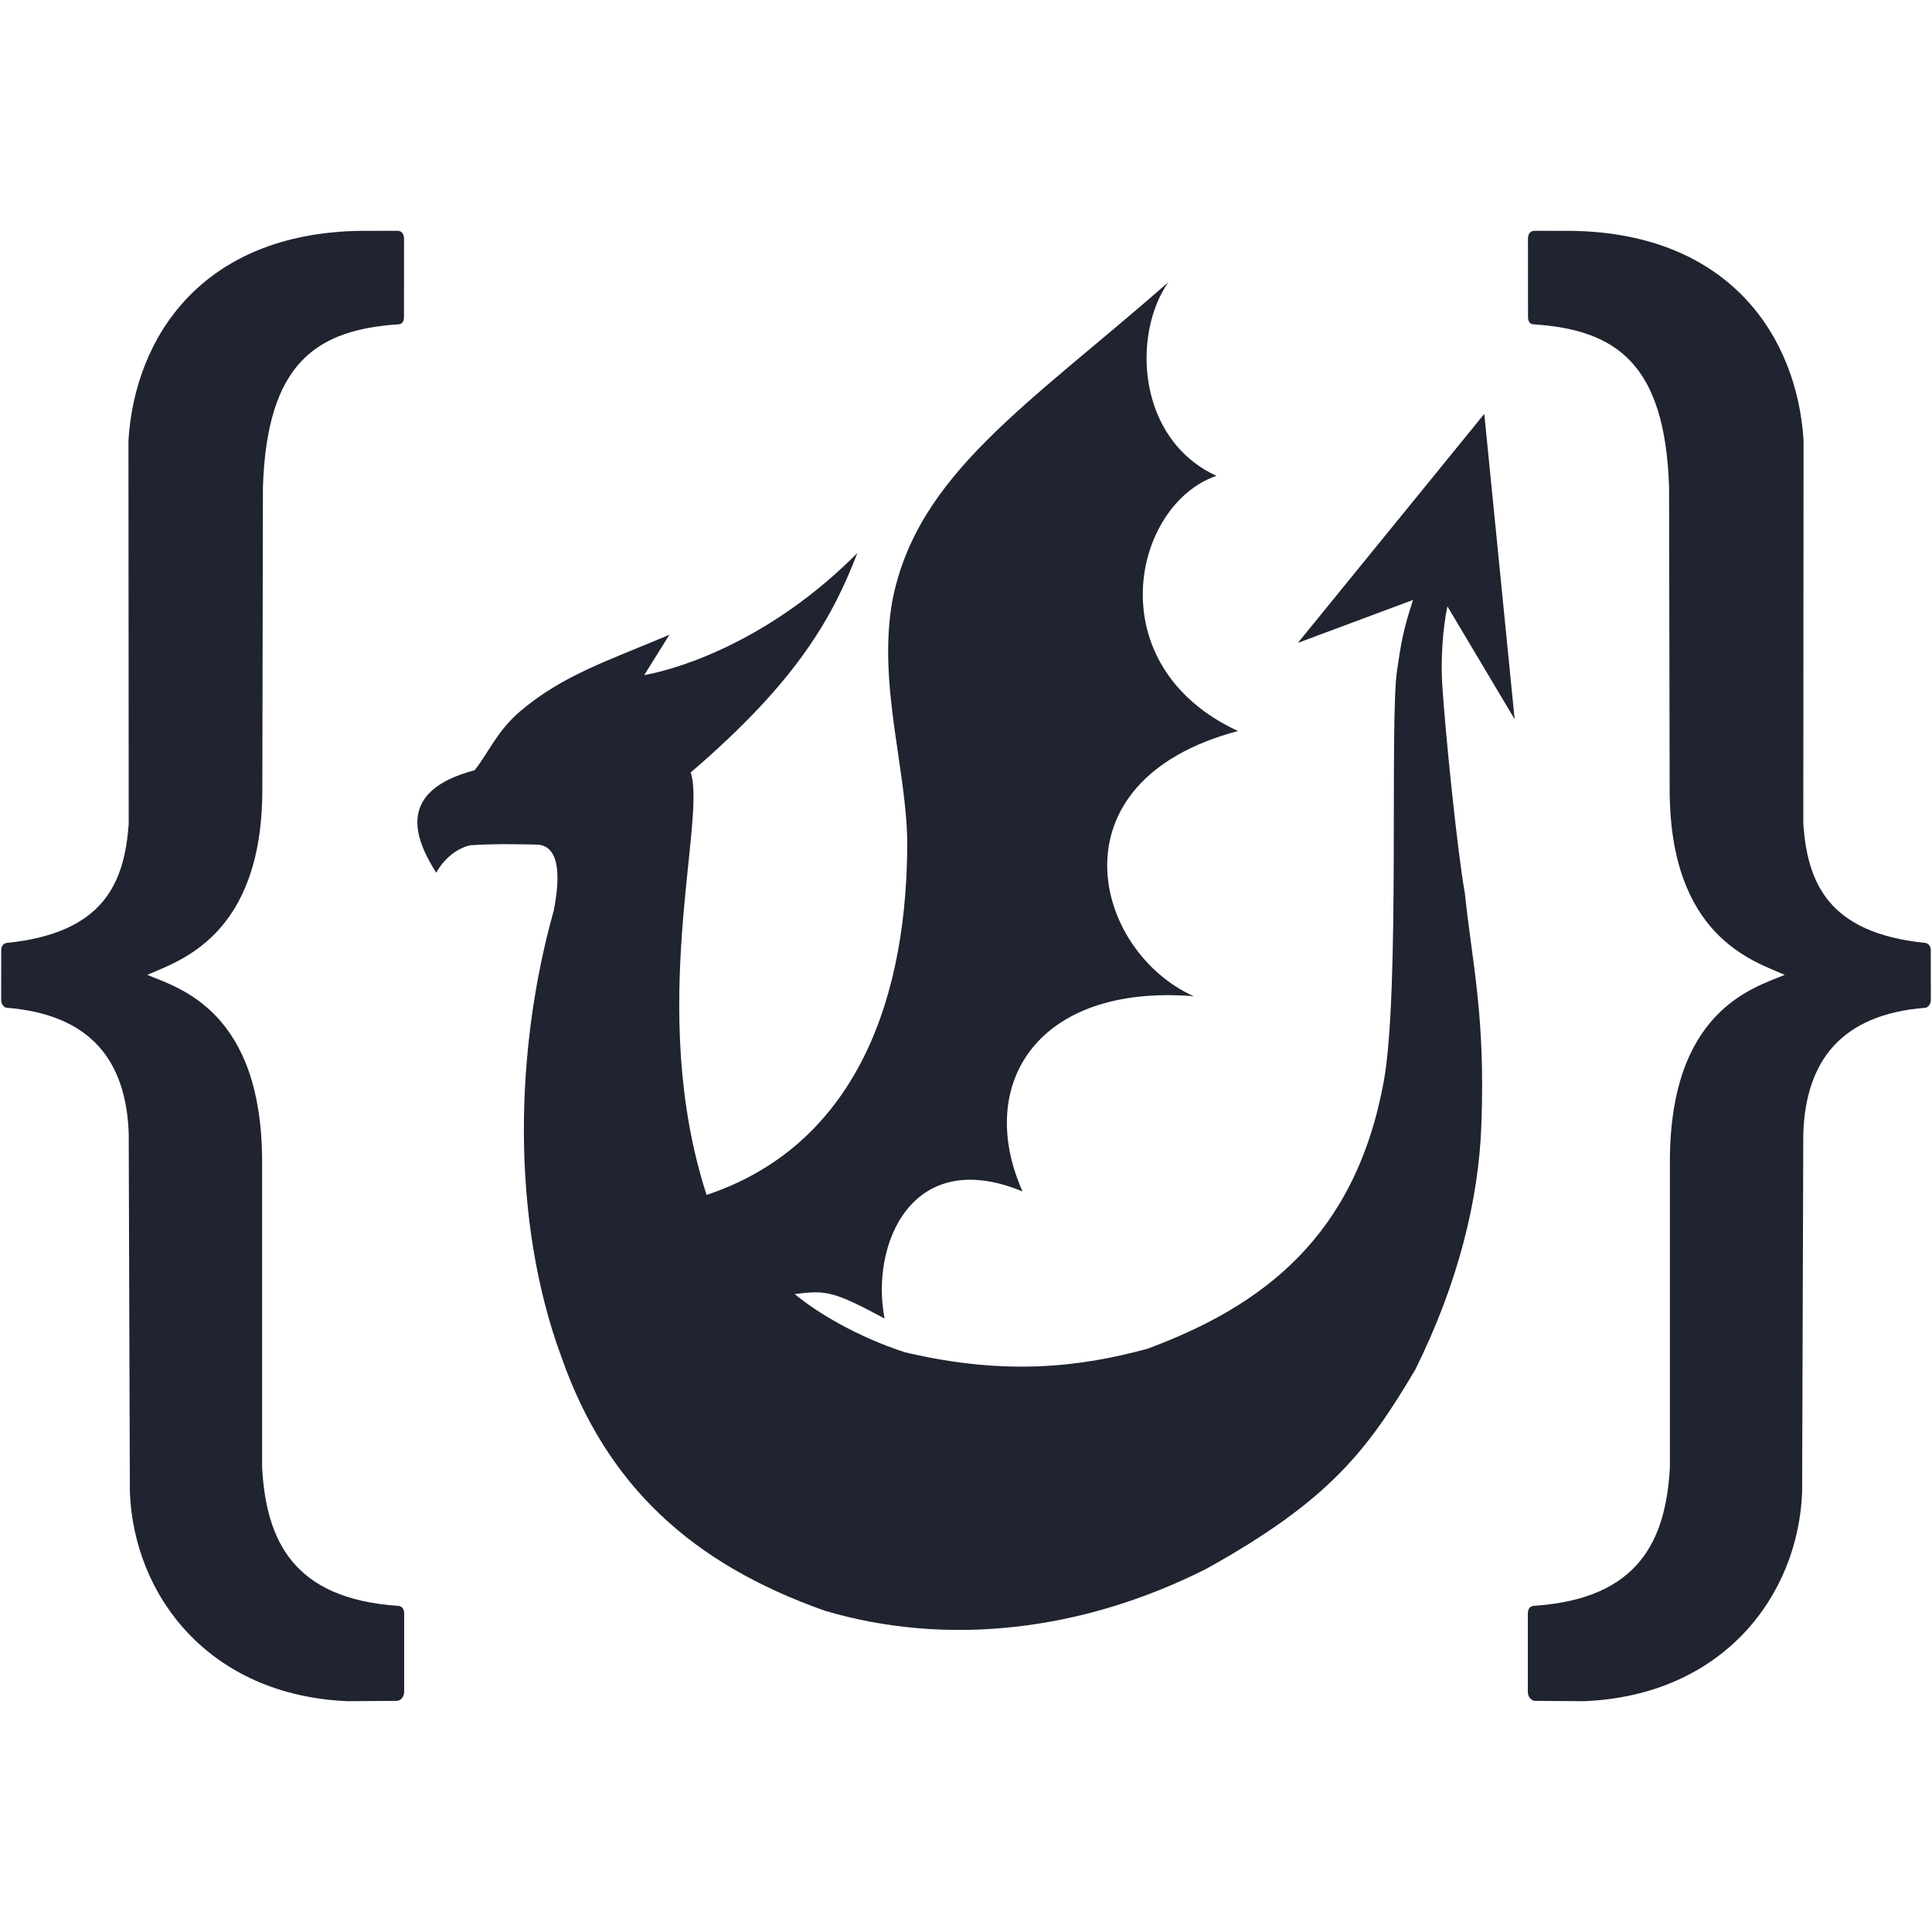
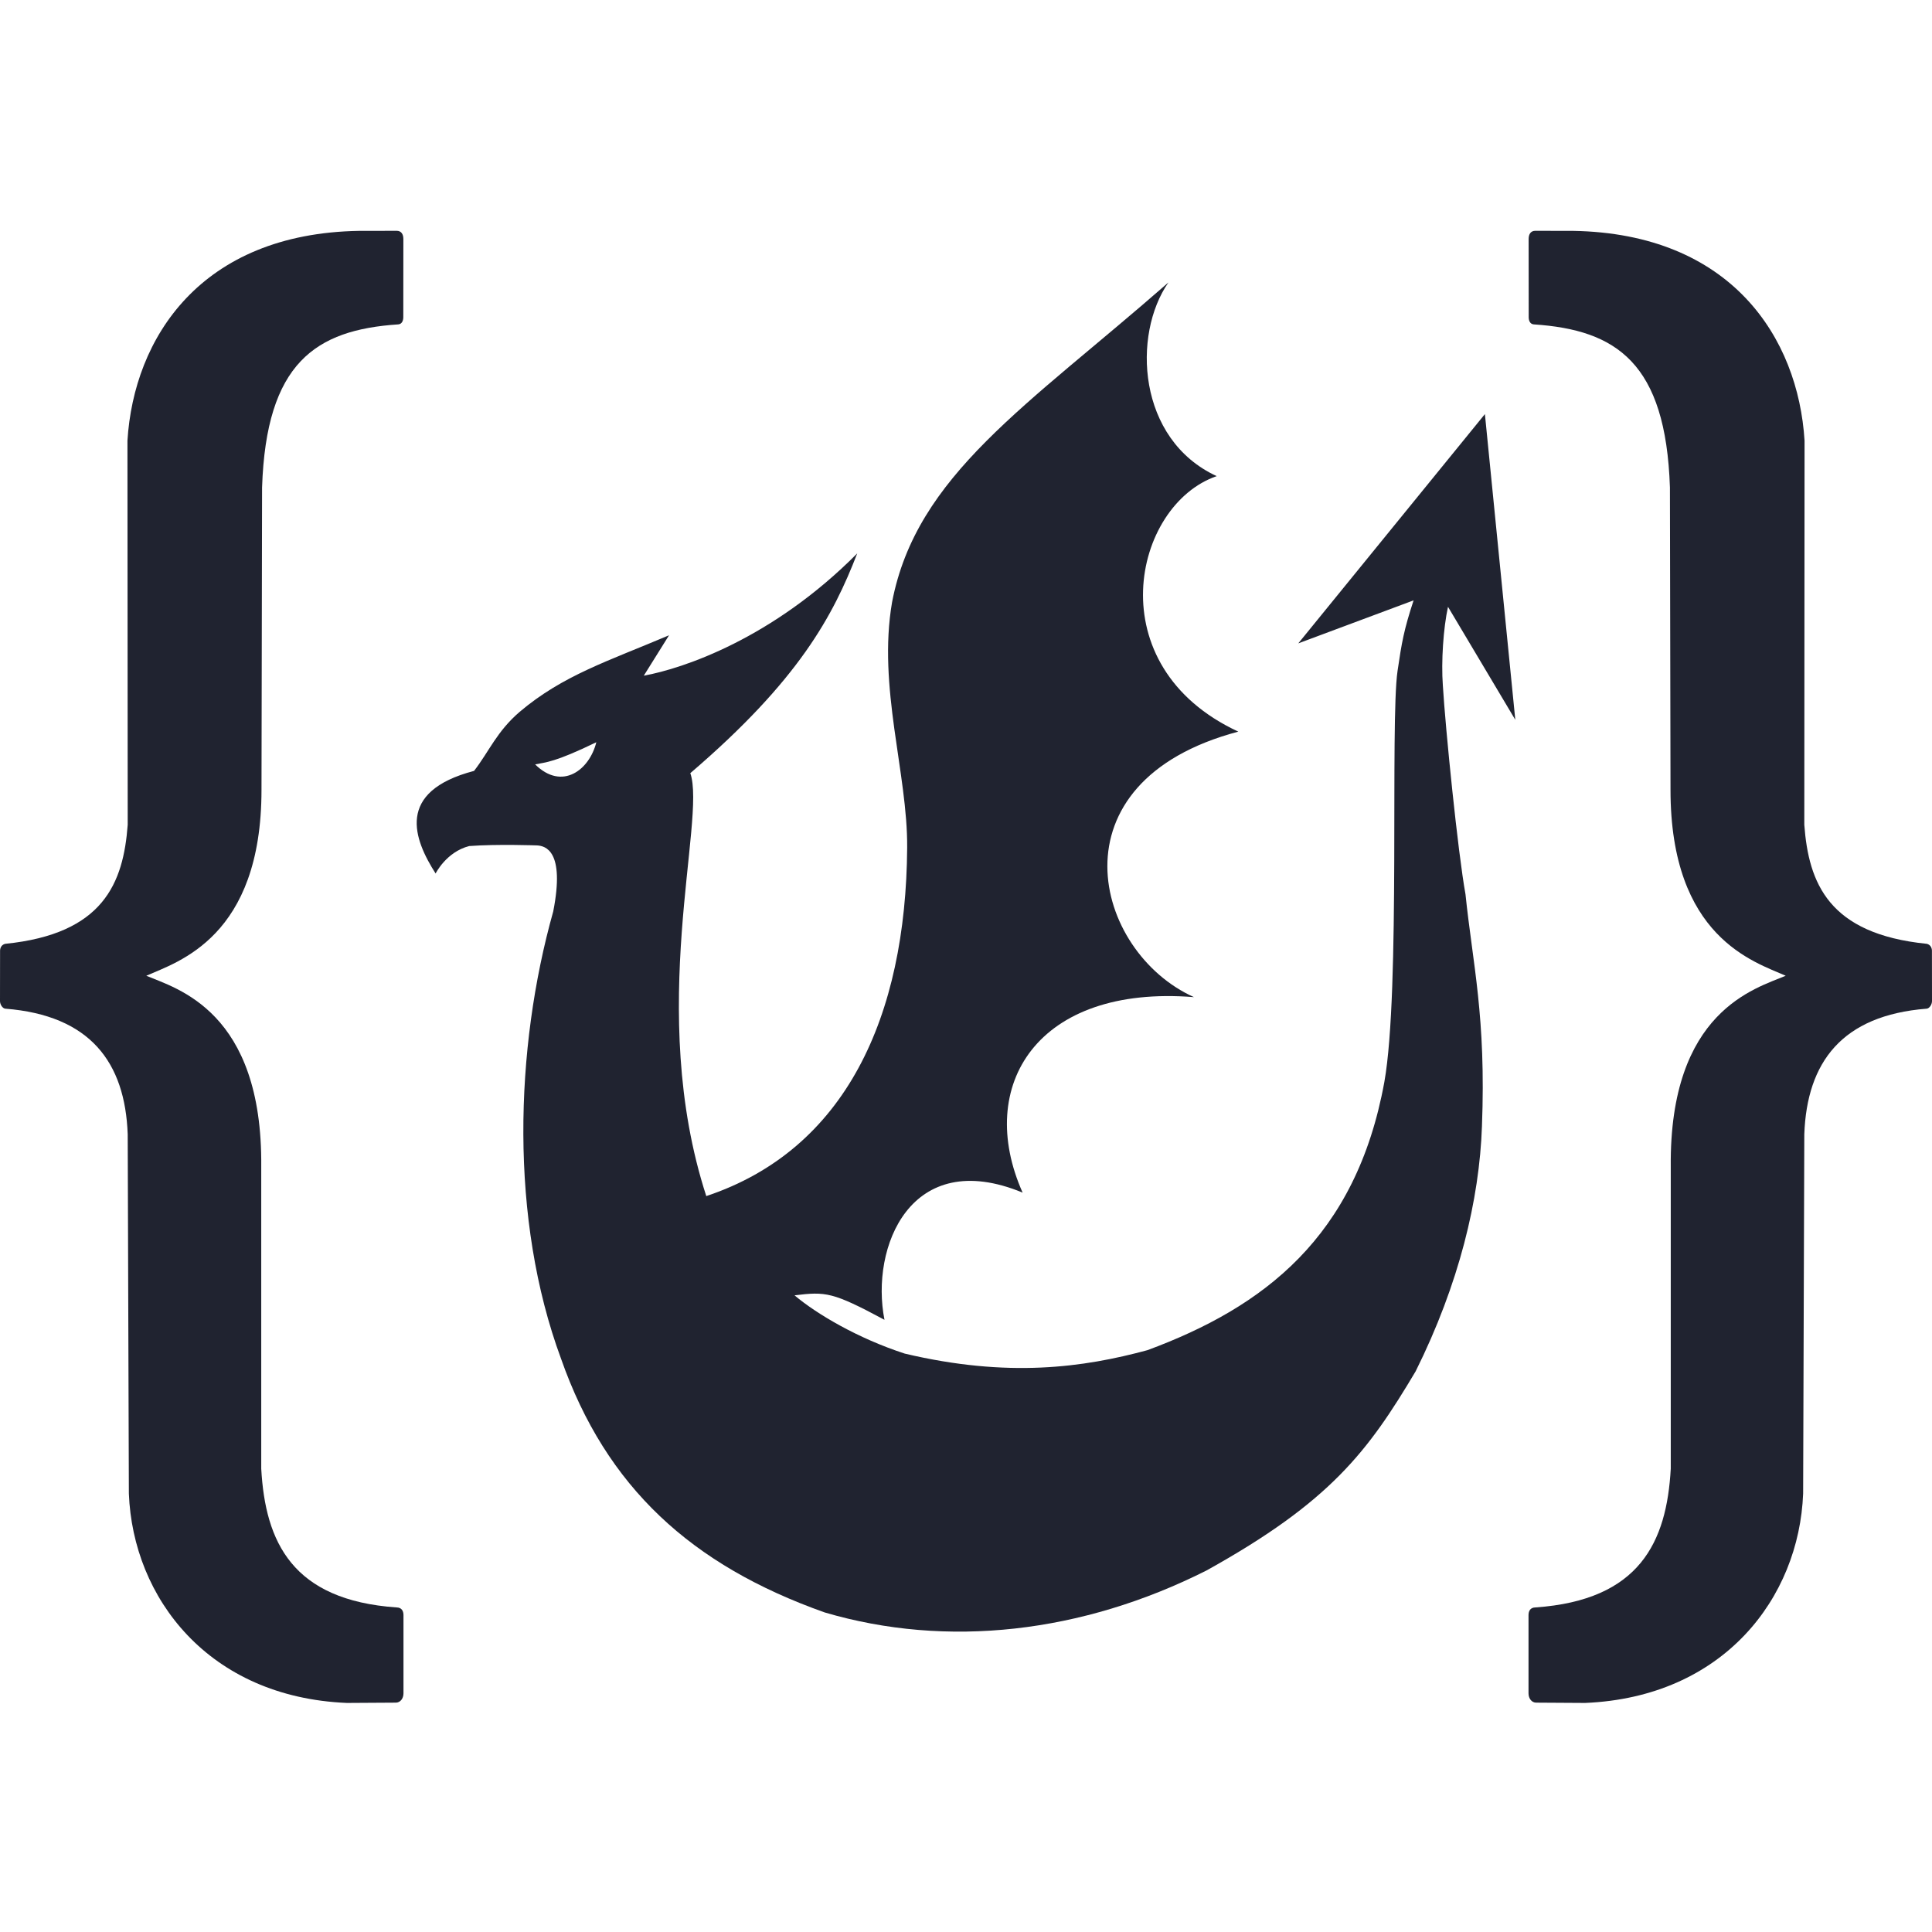
- <svg xmlns="http://www.w3.org/2000/svg" width="512" height="512" fill="#202330">
-   <path d="M404.925 63.303l.018 20.765c.007.897.381 1.801 1.334 1.869 21.902 1.445 34.958 10.21 36.046 43.14l.154 80.028c-.012 39.101 22.197 45.556 30.495 49.244-7.991 3.381-30.815 9.3-30.428 50.559v79.911c-1.076 19.437-8.219 34.804-35.806 36.728-1.365.018-1.826.922-1.844 1.998v20.746c.007 1.438.885 2.44 1.998 2.459l12.989.08c36.649-1.537 56.626-27.821 57.702-55.403l.307-95.125c.695-19.056 9.946-31.467 32.383-33.237.676-.043 1.395-.996 1.42-1.979l-.018-13.45c-.055-.928-.572-1.543-1.358-1.74-26.051-2.612-31.276-16.136-32.426-31.504l.068-101.666c-1.672-27.158-19.332-54.875-61.353-55.545l-9.989-.012c-1.106.025-1.684.861-1.69 2.133z" />
-   <path d="M270.986 315.748c-12.644-28.362 3.897-55.071 45.359-51.74-26.598-11.938-38.45-56.977 11.735-70.279-37.373-17.337-27.94-59.989-5.725-67.627-21.054-9.732-22.376-37.475-12.771-51.269-37.497 32.837-66.695 50.971-73.15 84.626-3.885 22.474 4.149 45.322 3.996 65.005-.307 44.72-16.29 79.911-53.172 92.205-15.982-49.176.074-99.656-4.229-111.95 28.817-24.668 37.816-41.726 44.185-58.169-22.406 22.59-46.103 30.471-56.497 32.37l6.681-10.696c-16.116 6.842-28.06 10.563-39.528 20.258-6.072 5.213-8.055 10.427-12.082 15.64-20.9 5.477-15.927 18.158-10.173 27.158 0 0 2.803-5.704 8.889-7.266 7.432-.559 17.992-.166 17.992-.166 2.096.137 7.432 1.285 4.248 17.488-10.204 36.329-11.569 81.479 2.065 118.361 11.962 34.085 34.57 54.697 69.811 67.182 32.348 9.534 68.06 5.513 101.036-11.11 32.77-18.181 42.737-31.483 55.363-52.721 11.513-23.131 16.88-45.488 17.55-64.82 1.119-29.057-2.459-43.029-4.358-61.47-2.01-11.065-5.304-43.806-5.992-55.264-.465-6.306.134-15.217 1.363-20.804l17.815 29.91-8.046-80.919-49.397 60.69 30.523-11.385c-2.569 7.825-3.131 11.091-4.249 18.689-1.985 13.489.825 84.608-3.492 108.795-7.493 41.105-31.947 59.596-62.682 70.974-16.99 4.604-36.882 7.395-64.267.916-12.405-4.026-23.359-10.505-29.168-15.423 8.268-1.008 10.057-.897 23.807 6.479-3.799-19.222 6.928-45.931 36.563-33.667z" />
-   <path d="M107.075 63.303l-.018 20.765c-.007.897-.381 1.801-1.334 1.869-21.902 1.445-34.958 10.21-36.046 43.14l-.154 80.028c.012 39.101-22.197 45.556-30.495 49.244 7.991 3.381 30.815 9.3 30.428 50.559v79.911c1.076 19.437 8.219 34.804 35.806 36.728 1.365.018 1.826.922 1.844 1.998v20.746c-.007 1.438-.885 2.44-1.998 2.459l-12.989.08c-36.649-1.537-56.626-27.821-57.702-55.403l-.307-95.125c-.695-19.056-9.946-31.467-32.383-33.237-.676-.043-1.395-.996-1.42-1.979l.018-13.45c.055-.928.572-1.543 1.358-1.74 26.051-2.612 31.276-16.136 32.426-31.504l-.068-101.666c1.672-27.158 19.332-54.875 61.353-55.545l9.989-.012c1.106.025 1.684.861 1.69 2.133z" />
+ <svg xmlns="http://www.w3.org/2000/svg" width="512" height="512" viewBox="0 0 512 512">
+   <path fill="#202330" d="m 405.104,63.305 c 0,0 0.018,20.79 0.018,20.79 0.007,0.899 0.382,1.803 1.336,1.871 21.928,1.446 35,10.222 36.089,43.192 0,0 0.154,80.124 0.154,80.124 -0.012,39.148 22.224,45.61 30.532,49.303 -8.001,3.385 -30.852,9.312 -30.464,50.62 0,0 0,80.007 0,80.007 -1.077,19.46 -8.228,34.846 -35.849,36.773 -1.366,0.018 -1.828,0.923 -1.846,2 0,0 0,20.771 0,20.771 0.007,1.44 0.886,2.443 2,2.462 0,0 13.004,0.08 13.004,0.08 36.693,-1.539 56.694,-27.855 57.772,-55.47 0,0 0.308,-95.24 0.308,-95.24 0.695,-19.079 9.958,-31.504 32.421,-33.277 0.677,-0.043 1.397,-0.997 1.422,-1.982 0,0 -0.018,-13.466 -0.018,-13.466 -0.056,-0.929 -0.572,-1.545 -1.36,-1.742 -26.082,-2.616 -31.314,-16.155 -32.465,-31.541 0,0 0.068,-101.788 0.068,-101.788 -1.674,-27.19 -19.356,-54.94 -61.427,-55.611 0,0 -10.001,-0.012 -10.001,-0.012 -1.108,0.025 -1.686,0.862 -1.692,2.136 z" />
+   <path fill="#202330" fill-rule="nonzero" d="m 271.004,316.054 c -12.66,-28.396 3.902,-55.137 45.413,-51.802 -26.63,-11.952 -38.496,-57.045 11.749,-70.363 -37.418,-17.358 -27.974,-60.061 -5.732,-67.708 -21.08,-9.744 -22.402,-37.52 -12.787,-51.33 -37.542,32.877 -66.775,51.032 -73.238,84.728 -3.89,22.501 4.154,45.377 4,65.083 -0.308,44.773 -16.309,80.007 -53.236,92.316 -16.001,-49.235 0.074,-99.775 -4.234,-112.084 28.852,-24.698 37.862,-41.776 44.238,-58.239 -22.433,22.617 -46.158,30.507 -56.565,32.409 l 6.689,-10.709 c -16.135,6.85 -28.094,10.575 -39.575,20.283 -6.079,5.22 -8.064,10.439 -12.097,15.659 -20.925,5.484 -15.946,18.18 -10.186,27.19 0,0 2.806,-5.711 8.899,-7.275 7.441,-0.56 18.014,-0.166 18.014,-0.166 2.098,0.137 7.441,1.286 4.253,17.509 -10.216,36.373 -11.583,81.577 2.068,118.503 11.976,34.126 34.612,54.763 69.895,67.262 32.387,9.546 68.142,5.52 101.158,-11.123 32.809,-18.203 42.788,-31.521 55.43,-52.785 11.527,-23.159 16.9,-45.543 17.571,-64.898 1.12,-29.092 -2.462,-43.081 -4.363,-61.544 -2.013,-11.078 -5.31,-43.859 -5.999,-55.331 -0.465,-6.314 0.134,-15.235 1.365,-20.829 l 17.836,29.946 -8.056,-81.017 -49.457,60.763 30.56,-11.399 c -2.573,7.835 -3.134,11.105 -4.255,18.712 -1.988,13.505 0.826,84.709 -3.496,108.926 -7.502,41.154 -31.985,59.667 -62.758,71.059 -17.011,4.61 -36.926,7.404 -64.344,0.917 -12.42,-4.031 -23.387,-10.518 -29.203,-15.441 8.278,-1.009 10.069,-0.899 23.836,6.487 -3.803,-19.245 6.936,-45.986 36.606,-33.708 z M 141.82,202.574 c 2.869,-0.588 5.143,-0.504 16.211,-5.873 -1.796,7.308 -9.046,12.955 -16.211,5.873 z" />
+   <path fill="#202330" d="m 106.896,63.305 c 0,0 -0.018,20.79 -0.018,20.79 -0.007,0.899 -0.382,1.803 -1.336,1.871 -21.928,1.446 -35,10.222 -36.089,43.192 0,0 -0.154,80.124 -0.154,80.124 0.012,39.148 -22.224,45.61 -30.532,49.303 8.001,3.385 30.852,9.312 30.464,50.62 0,0 0,80.007 0,80.007 1.077,19.46 8.228,34.846 35.849,36.773 1.366,0.018 1.828,0.923 1.846,2 0,0 0,20.771 0,20.771 -0.007,1.44 -0.886,2.443 -2,2.462 0,0 -13.004,0.08 -13.004,0.08 -36.693,-1.539 -56.694,-27.855 -57.771,-55.47 0,0 -0.308,-95.24 -0.308,-95.24 C 33.148,281.51 23.885,269.084 1.422,267.312 0.745,267.269 0.025,266.315 0,265.33 c 0,0 0.018,-13.466 0.018,-13.466 0.055,-0.929 0.572,-1.545 1.36,-1.742 26.082,-2.616 31.314,-16.155 32.465,-31.541 0,0 -0.068,-101.788 -0.068,-101.788 1.674,-27.19 19.356,-54.94 61.427,-55.611 0,0 10.001,-0.012 10.001,-0.012 1.108,0.025 1.686,0.862 1.692,2.136 z" />
</svg>
